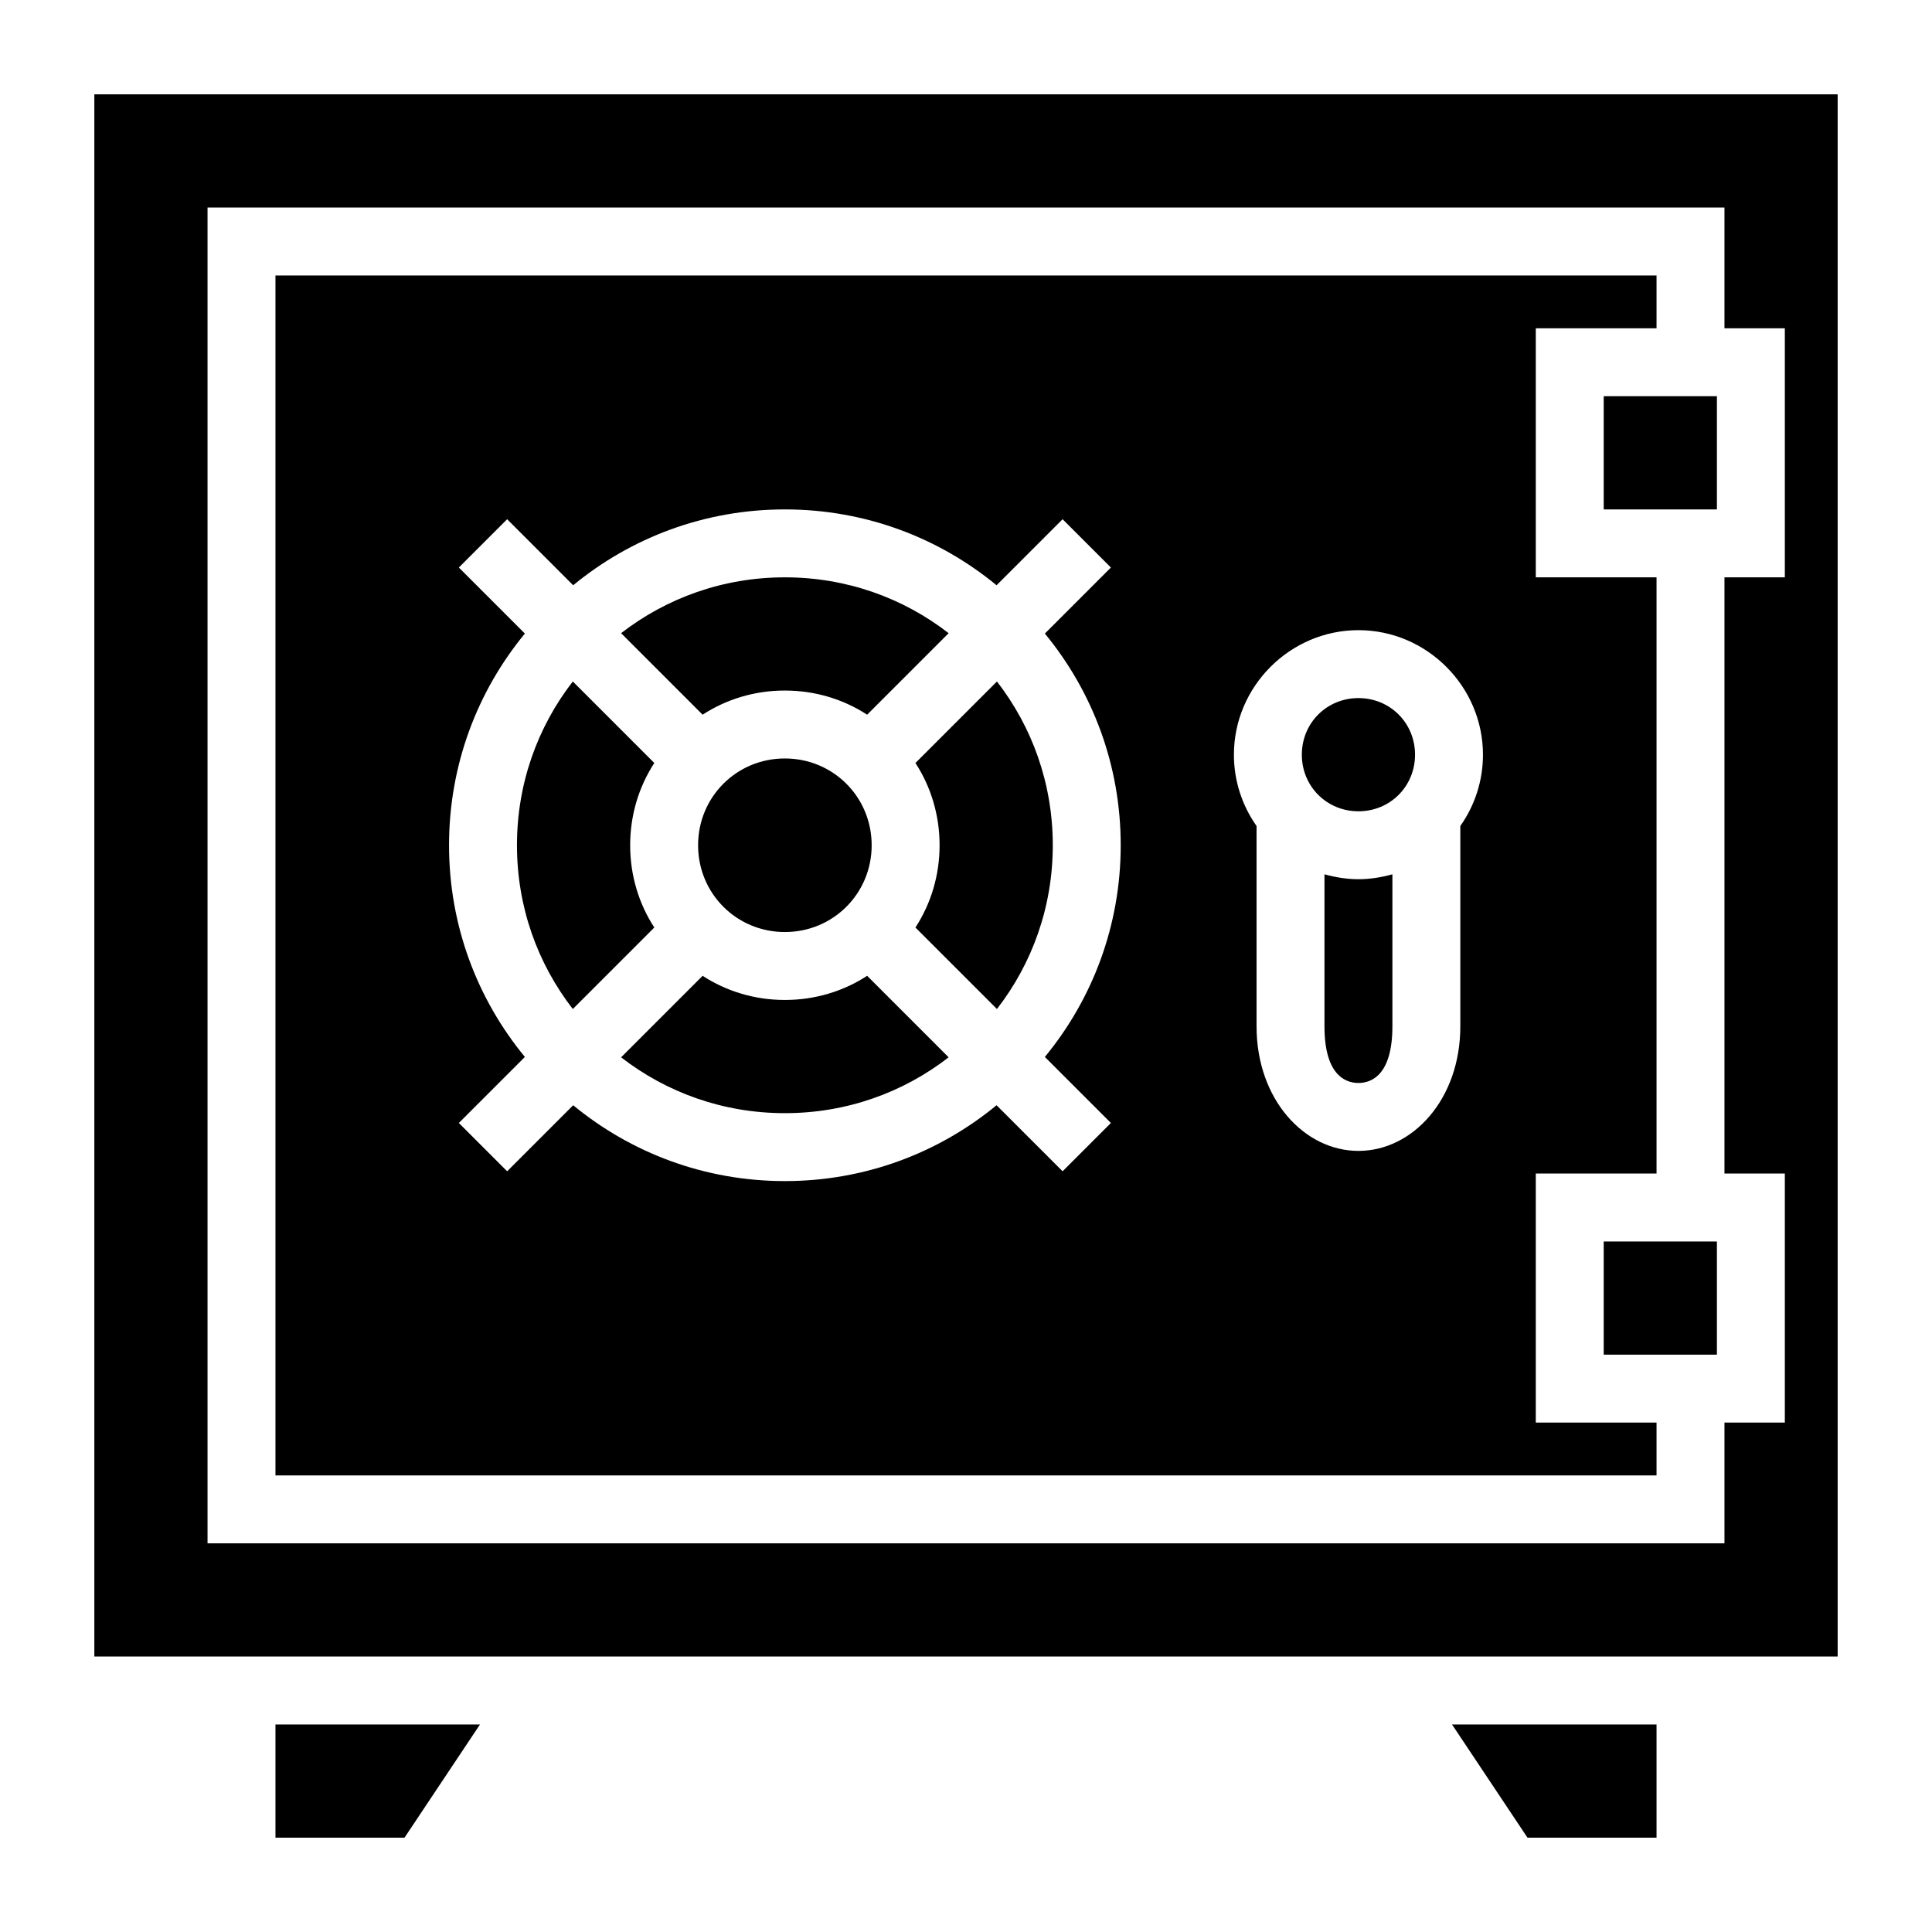
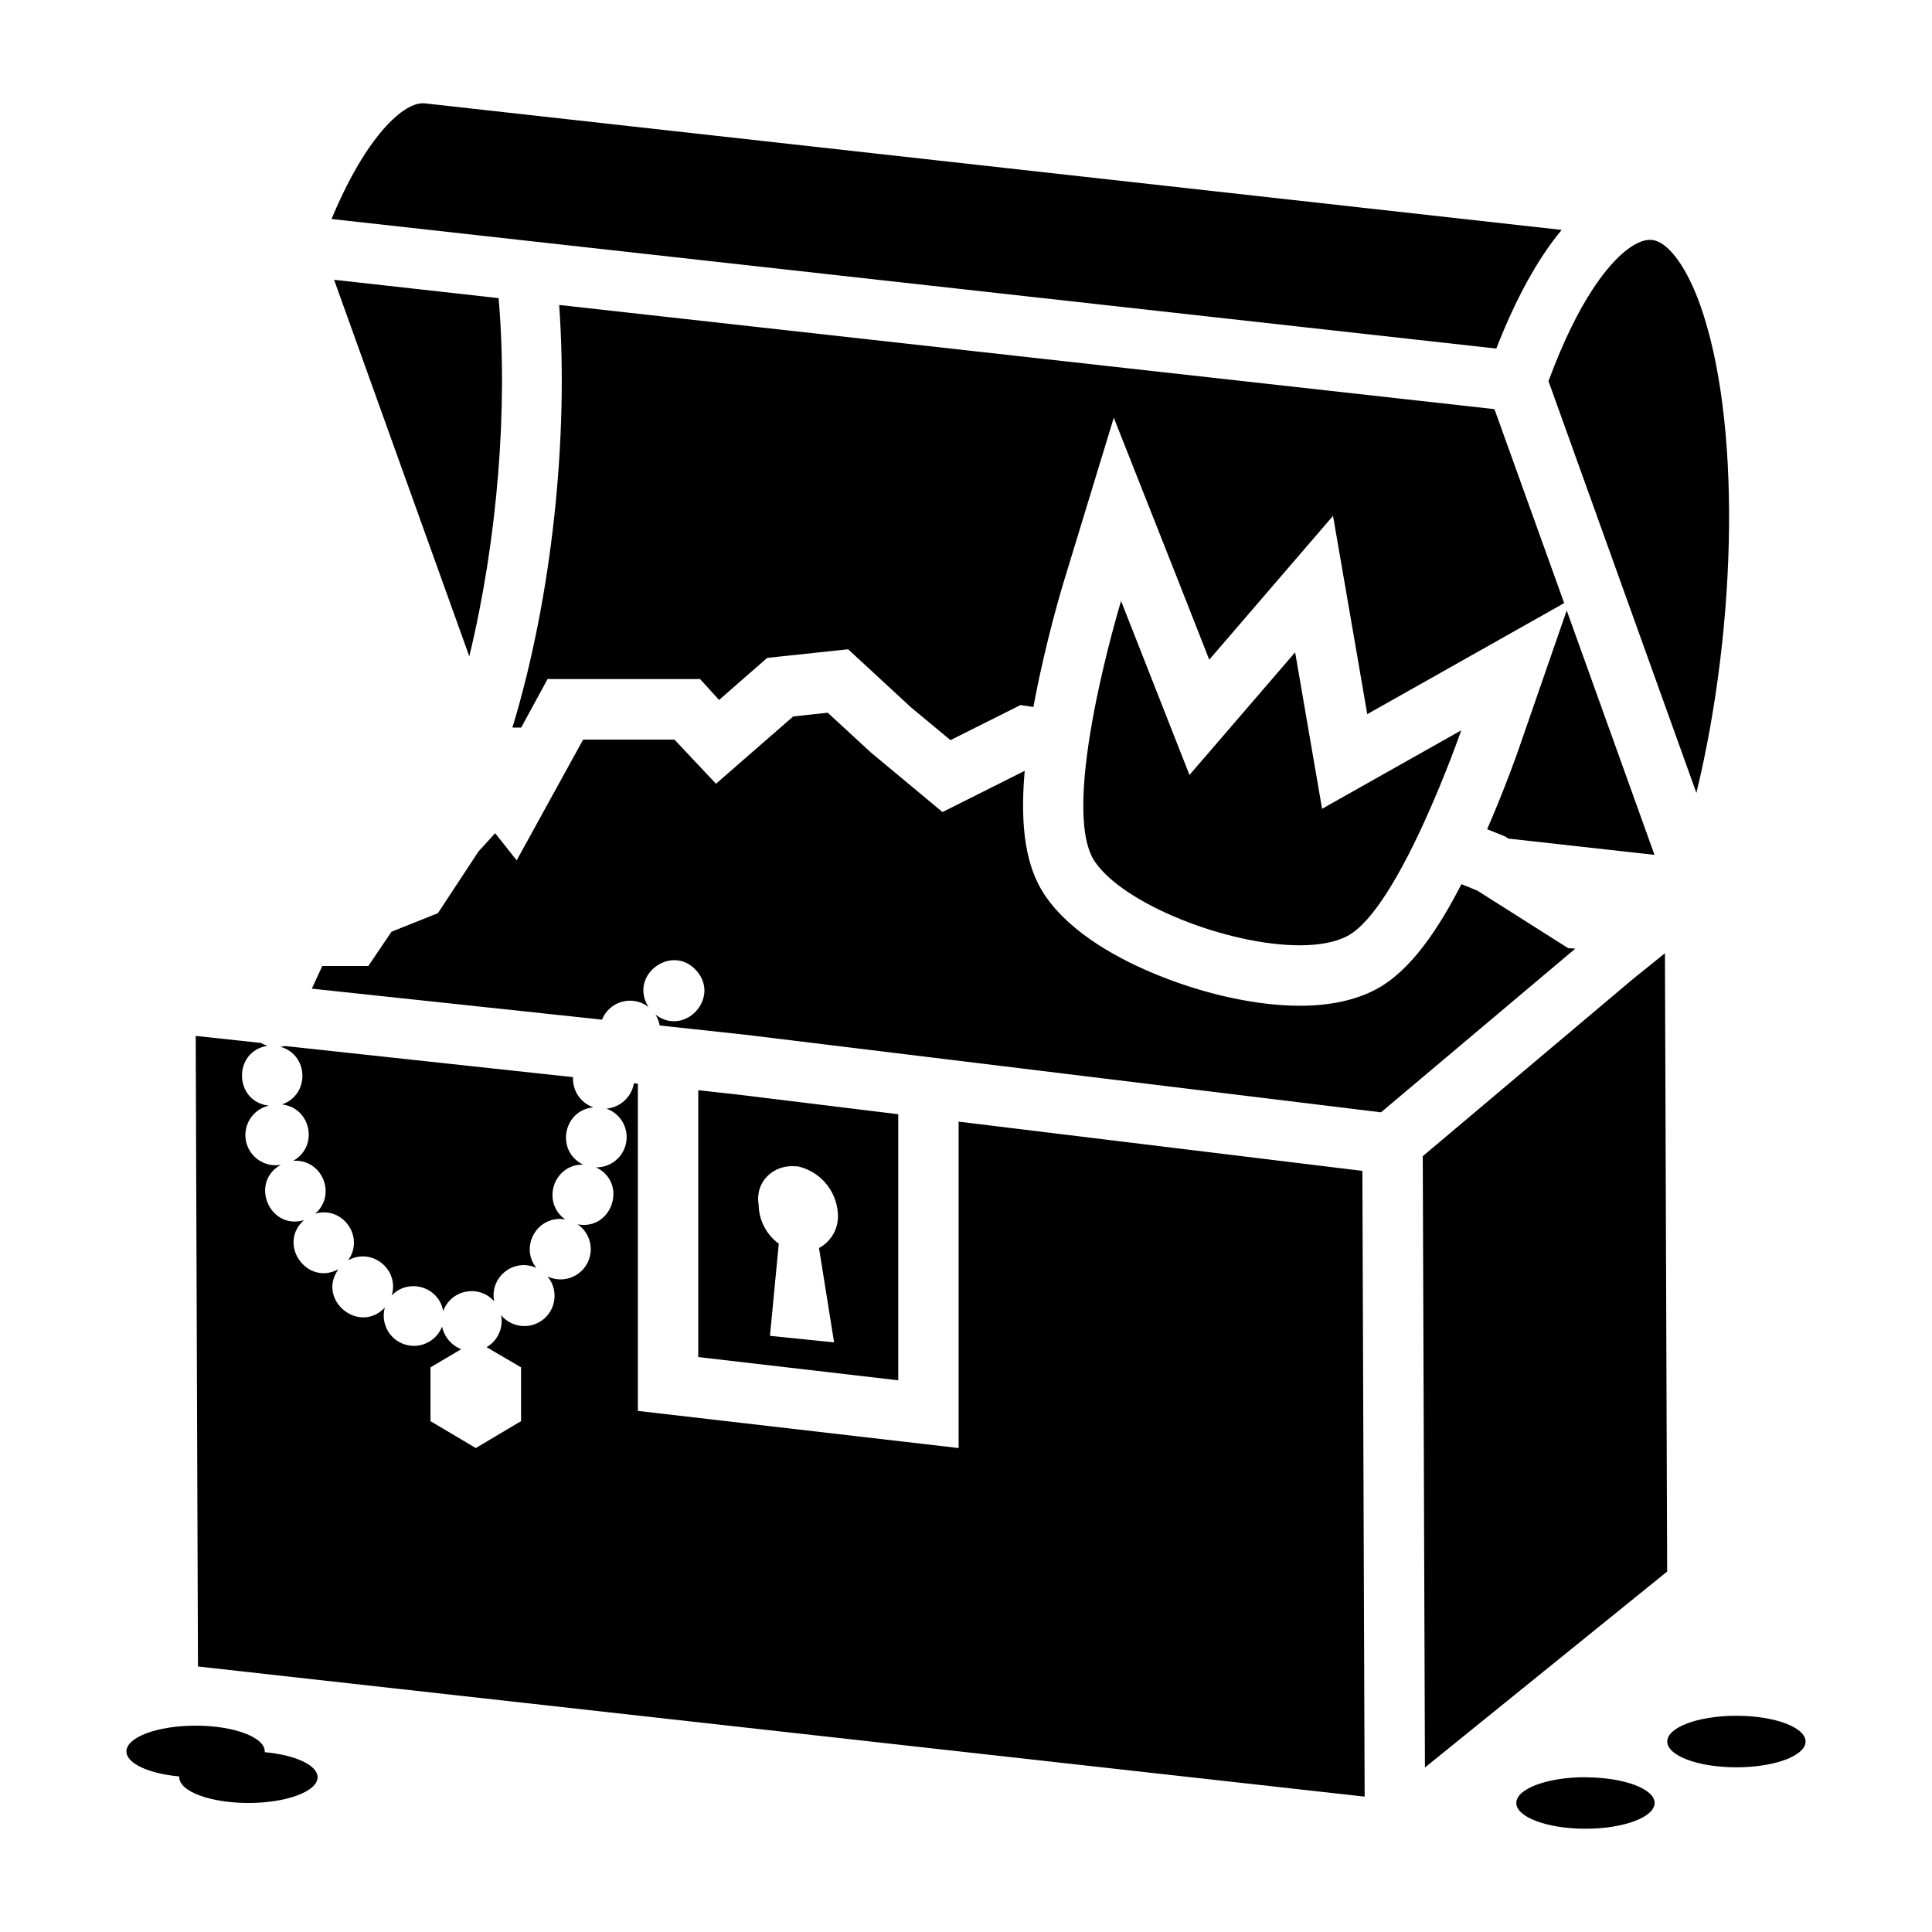
<svg xmlns="http://www.w3.org/2000/svg" style="height: 512px; width: 512px;" viewBox="0 0 512 512">
  <path d="M0 0h512v512H0z" fill="#000" fill-opacity="0" />
  <g class="" style="touch-action: none;" transform="translate(0,0)">
-     <path d="M25 25v414h462V25H25zm30 30h402v32h16v66h-16v158h16v66h-16v32H55V55zm18 18v318h366v-14h-32v-66h32V153h-32V87h32V73H73zm352 32v30h30v-30h-30zm-217 30c21.3 0 40.8 7.5 56.1 20.1l17.5-17.5 12.8 12.8-17.5 17.5c12.6 15.3 20.1 34.8 20.1 56.1 0 21.3-7.5 40.8-20.1 56.1l17.5 17.5-12.8 12.8-17.5-17.5C248.8 305.5 229.3 313 208 313c-21.3 0-40.8-7.5-56.1-20.1l-17.5 17.5-12.8-12.8 17.5-17.5C126.5 264.8 119 245.3 119 224c0-21.3 7.5-40.8 20.1-56.1l-17.5-17.5 12.8-12.8 17.5 17.5c15.3-12.6 34.8-20.1 56.1-20.1zm0 18c-16.4 0-31.4 5.5-43.4 14.8l21.6 21.6c6.3-4.1 13.8-6.4 21.8-6.4s15.5 2.3 21.8 6.4l21.6-21.6c-12-9.3-27-14.8-43.4-14.8zm152 14c18.1 0 33 14.9 33 33 0 7-2.2 13.5-6 18.9V272c0 19.4-12.7 33-27 33s-27-13.6-27-33v-53.1c-3.8-5.4-6-11.9-6-18.9 0-18.1 14.9-33 33-33zm-208.2 13.6c-9.3 12-14.8 27-14.8 43.4s5.5 31.4 14.8 43.4l21.6-21.6c-4.1-6.3-6.4-13.8-6.4-21.8s2.3-15.5 6.4-21.8l-21.6-21.6zm112.4 0l-21.6 21.6c4.1 6.3 6.4 13.8 6.4 21.8s-2.3 15.5-6.4 21.8l21.6 21.6c9.3-12 14.8-27 14.8-43.4s-5.5-31.4-14.8-43.4zM360 185c-8.4 0-15 6.6-15 15s6.6 15 15 15 15-6.6 15-15-6.6-15-15-15zm-152 16c-12.8 0-23 10.2-23 23s10.2 23 23 23 23-10.2 23-23-10.2-23-23-23zm143 30.7V272c0 12.6 5.3 15 9 15s9-2.4 9-15v-40.3c-2.9.8-5.9 1.3-9 1.3-3.1 0-6.1-.5-9-1.3zm-164.8 26.9l-21.6 21.6c12 9.3 27 14.8 43.4 14.8s31.4-5.5 43.4-14.8l-21.6-21.6c-6.3 4.1-13.8 6.4-21.8 6.4s-15.5-2.3-21.8-6.4zM425 329v30h30v-30h-30zM73 457v30h34.2l20-30H73zm311.8 0l20 30H439v-30h-54.2z" fill="#000" fill-opacity="1" />
+     <path d="M410.365 101.005c8.21-22.26 16.21-31.12 20.33-34.45 3.06-2.48 5.73-3.42 7.92-2.81 4 1.13 8.49 7.45 11.88 16.89 10.89 30.34 10 84.28-.93 129.51zm-286 72.92c7.52-31 10.28-66.13 7.77-94.92l-43.6-4.86zm289.46-113l-301.2-33.53c-2.5-.28-5.24 1.46-7.11 3-3.67 3-10.42 10.32-17.66 27.64l308.68 34.34c5.16-13.25 11.02-23.89 17.31-31.43zm-228.78 298.71v-70.72l10.76 1.19 42.24 5.18v70.51zm16-40.34a13 13 0 0 0 5.34 10.29l-2.34 24.42 17 1.74-4-25a9.54 9.54 0 0 0 5-9.15 13.64 13.64 0 0 0-11.06-12.59s.17.1.13.1c-5.95-.68-11.07 3.9-10.07 10.1zm53 64.45l-85-9.84v-86.72l-1.05-.09a8.14 8.14 0 0 1-7.27 6.71 8 8 0 0 1 5.23 8.9 8 8 0 0 1-8 6.66c8.453 4.004 4.341 16.778-4.86 15.1a8 8 0 0 1-8 13.8 8.01 8.01 0 0 1-12.28 10.29v.09a8 8 0 0 1-3.86 8.37l9.13 5.35v14.25l-12 7.13-12-7.12v-14.26l8.15-4.82a8.21 8.21 0 0 1-5.07-5.92.418.418 0 0 1 0-.1 8 8 0 0 1-15.18-5c-6.851 7.214-18.094-2.065-12.31-10.16-8.346 4.519-16.217-6.676-9.14-13-9.17 2.661-14.453-10.083-6.09-14.69a8 8 0 0 1-3.21-15.67c-9.294-1.047-9.548-14.463-.3-15.86-.669-.164-1.264-.473-1.83-.76l-17.24-1.86.6 167.11 309.18 34.49-.6-165.83-107-13.05zm140.06-164l4.72 1.91.91.58 38.72 4.31-23.26-64.77-12.82 37c-.16.46-3.41 9.8-8.27 20.99zm-208.54-39.74l5 5.49 12.75-11.15 21.45-2.28 16.61 15.35 10.51 8.73 18.54-9.29 3.44.5c.12-.67.25-1.34.38-2 3.08-16.1 7.35-30.16 7.53-30.75l13.39-43.91 16.88 42.71 8.42 21.42 10.66-12.39 22.14-25.73 5.78 33.45 3.29 19.1 17.1-9.64 35.09-19.79-18.48-51.4-247.86-27.61c2.51 34.94-1.85 77.32-12.39 112h2.32l7-12.86h40.46zm-111.29 97.39c7.6 2.1 7.9 12.766.43 15.29 7.737.867 9.802 11.153 3 14.94 7.653-.548 11.614 8.947 5.84 14 7.313-2.115 13.168 6.216 8.7 12.38 6.288-3.518 13.657 2.417 11.56 9.31 4.53-4.723 12.506-2.304 13.65 4.14 2.057-5.713 9.48-7.141 13.51-2.6-1.285-6.404 5.23-11.566 11.17-8.85-4.564-5.77.425-14.123 7.67-12.84-6.419-4.541-3.122-14.648 4.74-14.53-7.316-3.503-5.375-14.415 2.7-15.18a8 8 0 0 1-5.38-8l-76.43-8.26c-.41.19-.746.15-1.16.2zm367.54 139.08l-.59-163.86-8.67 7-55.51 46.79.58 162zm-26.23-165.2l-24.11-15.27-4.18-1.69c-5.91 11.52-13.39 23-22.66 27.88-5.44 2.88-12.22 4.34-20.16 4.34-11.13 0-24.75-2.91-37.35-8-10-4-23.3-11-30.26-21.34-4.9-7.29-6.64-17.77-5.31-32.92l-21.78 10.93-19-15.8-11.42-10.53-9.16 1-20.45 17.83-11-11.7h-24.21l-17.61 32-5.7-7.2-4.42 4.85-10.76 16.35-12.29 4.91L97.611 256h-12.2l-2.776 6.005 76.9 8.21a8.15 8.15 0 0 1 2-2.9 8 8 0 0 1 10.31-.46 1.657 1.657 0 0 1-.14-.24c-4.955-8.368 6.459-16.62 12.87-9.375 6.412 7.245-3.167 17.571-10.87 11.635a8 8 0 0 1 1.12 2.89l22.62 2.44 168.54 20.57 51.49-43.38zm-28.34-57.73l-36.88 20.79-7.14-41.47-28 32.51-18.13-46.11s-16.65 54.58-7 69c7.69 11.45 35.42 22.25 54.33 22.25 5 0 9.43-.76 12.67-2.48 13.8-7.31 30.15-54.49 30.15-54.49zm-317.08 270.8v-.2c0-3.77-8.21-6.83-18.33-6.83-10.12 0-18.33 3.06-18.33 6.83 0 3.21 6 5.9 14 6.63v.2c0 3.77 8.21 6.83 18.33 6.83 10.12 0 18.33-3.06 18.33-6.83-.01-3.21-5.98-5.9-14-6.63zm350 6.63c-10.13 0-18.33 3.06-18.33 6.83s8.21 6.83 18.33 6.83c10.12 0 18.33-3.06 18.33-6.83s-8.25-6.8-18.38-6.8zm40-16.28c-10.13 0-18.33 3.06-18.33 6.83s8.21 6.83 18.33 6.83c10.12 0 18.33-3.06 18.33-6.83s-8.22-6.83-18.34-6.83z" fill="#000" fill-opacity="1" />
  </g>
</svg>
